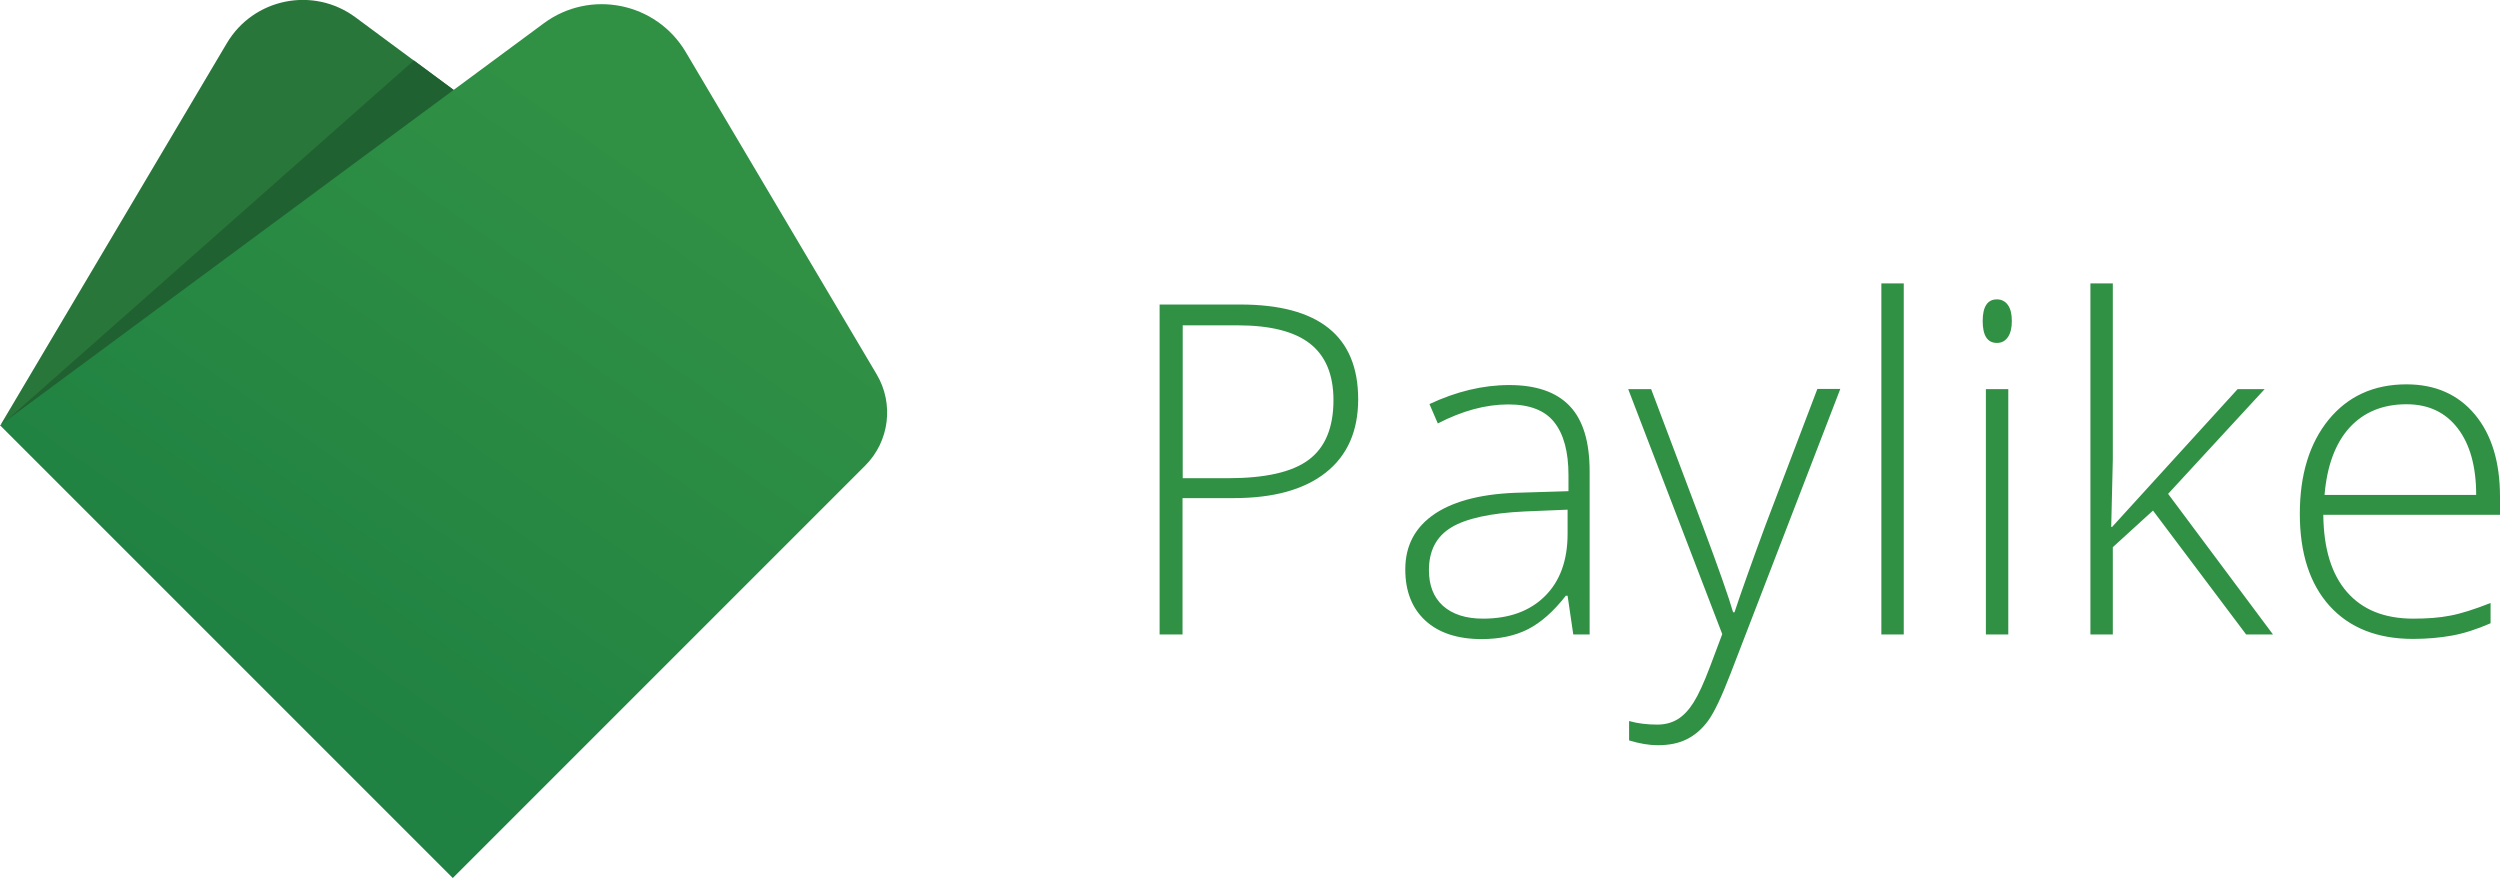
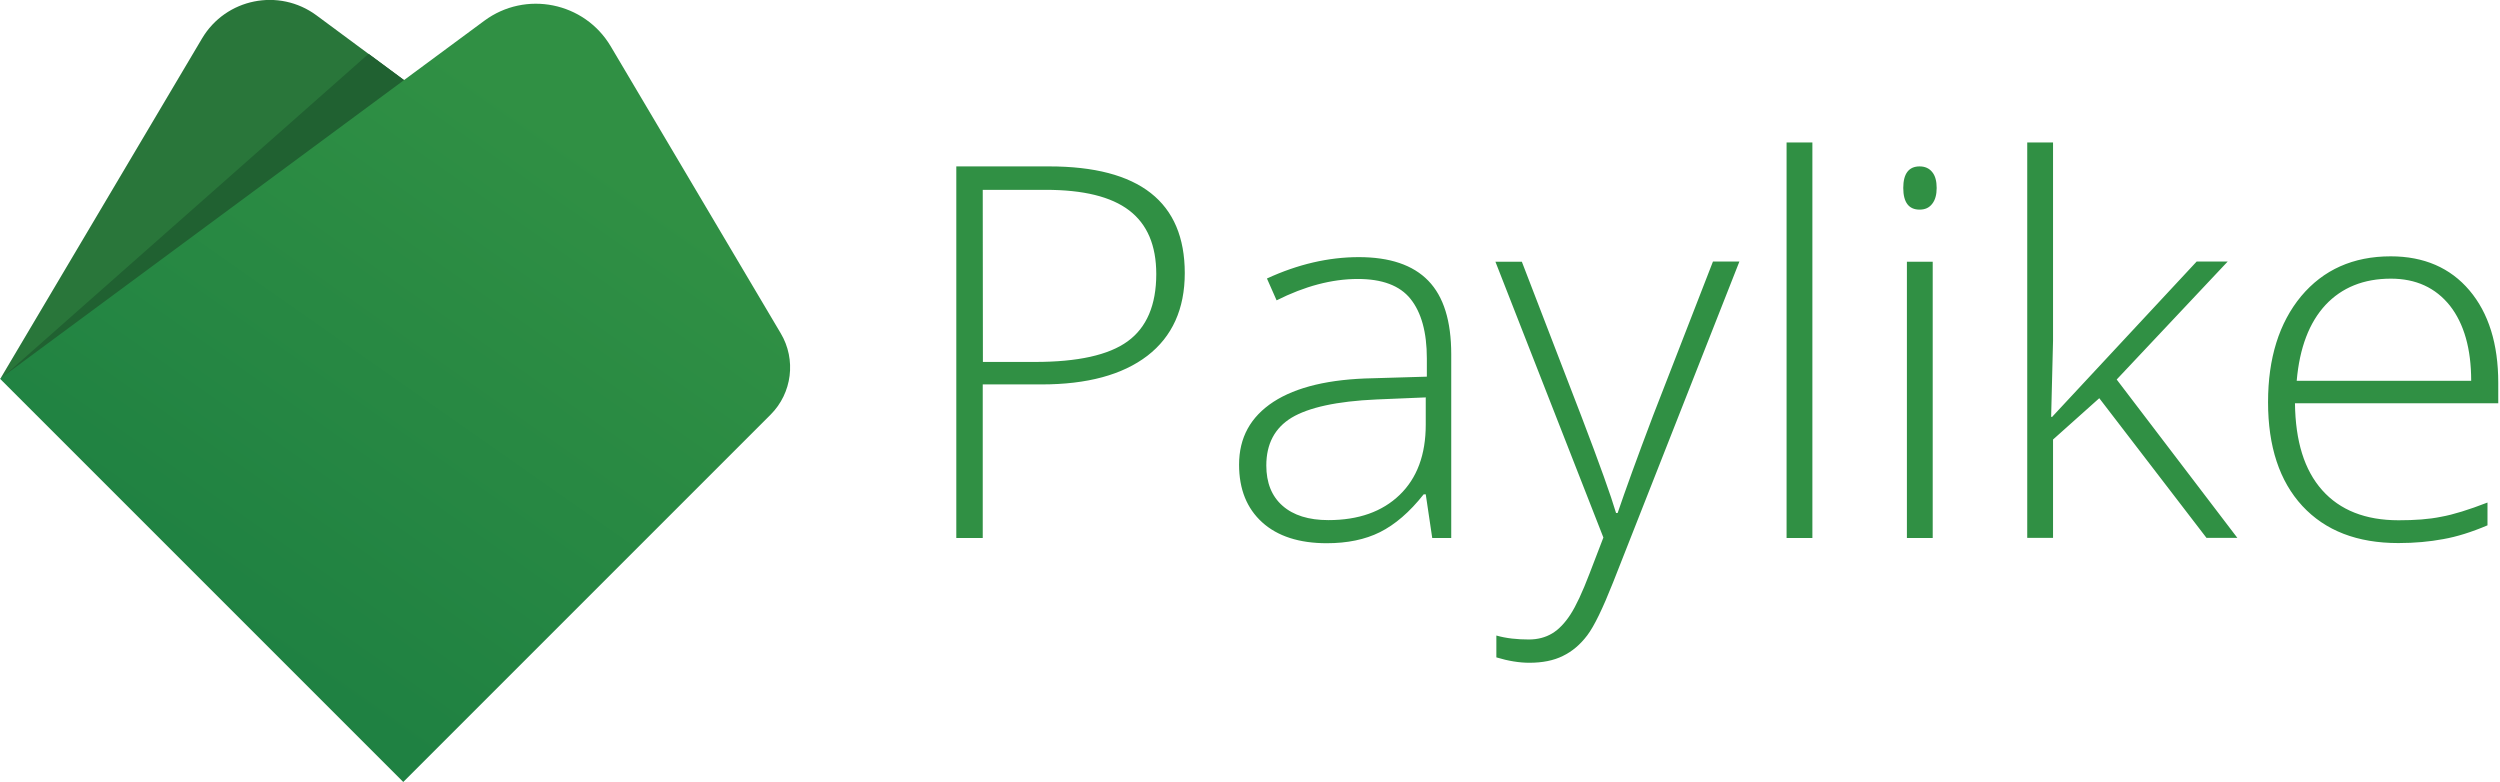
- <svg xmlns="http://www.w3.org/2000/svg" id="Layer_1" viewBox="0 0 1406.3 493.9">
+ <svg xmlns="http://www.w3.org/2000/svg" id="Layer_1" viewBox="397 150.1 1579 493.9">
  <style>.st0{fill:#29763A;} .st1{fill:#206131;} .st2{fill:url(#SVGID_1_);} .st3{fill:#309044;}</style>
-   <path class="st0" d="M199.9 9.7L367 133.4c20.8 15.4 23 45.6 4.8 63.9l-126.1 26.6L.5 238.7 127.6 24.3c15-25.3 48.6-32.1 72.3-14.6z" />
-   <path class="st1" d="M.8 239l244.6-15.4 129.9-30.4c14.3-18.4 11.1-45.6-8.3-59.9L232.8 34 .8 239z" />
-   <linearGradient id="SVGID_1_" gradientUnits="userSpaceOnUse" x1="142.594" y1="95.037" x2="359.434" y2="404.3" gradientTransform="matrix(1 0 0 -1 0 489.884)">
+   <path class="st0" d="M596.9 159.8L764 283.5c20.8 15.4 23 45.6 4.8 63.9L642.7 374l-245.2 14.8 127.1-214.4c15-25.3 48.6-32.1 72.3-14.6z" />
+   <path class="st1" d="M397.8 389.1l244.6-15.4 129.9-30.4c14.3-18.4 11.1-45.6-8.3-59.9l-134.2-99.3-232 205z" />
+   <linearGradient id="SVGID_1_" gradientUnits="userSpaceOnUse" x1="539.574" y1="847.049" x2="756.414" y2="537.786" gradientTransform="translate(0 -302.116)">
    <stop offset="0" stop-color="#1F8142" />
    <stop offset="1" stop-color="#309044" />
  </linearGradient>
-   <path class="st2" d="M486.7 261.9l-232 232L0 239.2 305.9 13.1C332-6.2 369.1 1.3 385.7 29.2l107.4 181.3c9.9 16.6 7.2 37.8-6.4 51.4z" />
-   <path class="st3" d="M764 224.6c0 17.9-6.1 31.7-18.3 41.3s-29.5 14.3-51.8 14.3h-28.7v76.7h-12.9V171.3h45.4c44.2 0 66.3 17.8 66.3 53.3zM665.3 269h25.5c20.9 0 36-3.4 45.3-10.3s14-18.1 14-33.6c0-14.3-4.4-24.9-13.2-31.8-8.8-6.9-22.4-10.3-40.9-10.3h-30.7v86zM885 356.9l-3.2-21.8h-1c-6.9 8.9-14.1 15.2-21.4 18.9-7.3 3.7-16 5.5-26 5.5-13.5 0-24.1-3.5-31.6-10.4s-11.3-16.5-11.3-28.8c0-13.5 5.6-23.9 16.8-31.4 11.2-7.4 27.4-11.4 48.7-11.8l26.3-.8v-9.1c0-13.1-2.7-23-8-29.7s-13.9-10-25.8-10c-12.8 0-26 3.6-39.7 10.7l-4.7-10.9c15.1-7.1 30.1-10.7 44.9-10.7 15.1 0 26.5 3.9 34 11.8s11.2 20.1 11.2 36.8v91.7H885zm-50.8-8.9c14.7 0 26.3-4.2 34.8-12.6s12.8-20.1 12.8-35.1v-13.6l-24.1 1c-19.4.9-33.2 4-41.5 9.1s-12.4 13.1-12.4 23.9c0 8.6 2.6 15.3 7.9 20.1 5.4 4.8 12.9 7.2 22.5 7.2zm81.7-129.1h12.9l29.2 77.4c8.9 23.8 14.5 39.8 16.9 48.1h.8c3.6-10.9 9.4-27.2 17.4-48.9l29.2-76.7h12.9l-61.8 160.3c-5 13-9.2 21.8-12.6 26.4-3.4 4.6-7.3 8-11.9 10.3-4.5 2.3-10 3.4-16.4 3.4-4.8 0-10.2-.9-16.1-2.7v-10.9c4.9 1.4 10.2 2 15.9 2 4.3 0 8.1-1 11.4-3s6.3-5.2 9-9.5 5.8-11 9.3-20.3 5.8-15.3 6.8-18.1l-52.9-137.8zm155 138h-12.6V159.4h12.6v197.5zm44.4-176.3c0-8.1 2.7-12.2 8-12.2 2.6 0 4.7 1.1 6.2 3.2s2.2 5.1 2.2 9c0 3.8-.7 6.8-2.2 9s-3.5 3.3-6.2 3.3c-5.3 0-8-4.1-8-12.3zm14.4 176.3h-12.6v-138h12.6v138zm58.5-60.6l70.5-77.4h15.2l-54.3 58.9 59 79.1h-15.1l-52.4-69.7-22.6 20.6v49.1h-12.6V159.4h12.6v99l-.9 38h.6v-.1zm169.2 63.1c-20.1 0-35.7-6.2-46.9-18.5-11.2-12.4-16.8-29.7-16.8-51.9 0-22 5.4-39.6 16.2-52.9 10.8-13.2 25.4-19.9 43.8-19.9 16.2 0 29.1 5.7 38.5 17s14.1 26.7 14.1 46.2v10.2h-99.4c.2 19 4.6 33.4 13.3 43.4 8.7 10 21.1 15 37.3 15 7.9 0 14.8-.5 20.8-1.7 6-1.1 13.5-3.5 22.7-7.1v11.4c-7.8 3.4-15 5.7-21.6 6.9s-14 1.9-22 1.9zm-3.7-132c-13.3 0-24 4.4-32 13.1-8 8.8-12.7 21.4-14.1 37.9h85.3c0-16-3.5-28.5-10.4-37.5s-16.5-13.5-28.8-13.5z" />
+   <path class="st2" d="M883.7 412l-232 232L397 389.3l305.9-226.1c26.1-19.3 63.2-11.8 79.8 16.1l107.4 181.3c9.9 16.6 7.2 37.8-6.4 51.4z" />
+   <path class="st3" d="M1145.3 322.6c0 22.6-7.9 40.1-23.6 52.2-15.8 12.1-38.1 18.1-66.9 18.1h-37.1v97H1001V255.2h58.6c57.1 0 85.7 22.5 85.7 67.4zm-127.5 56.1h32.9c27 0 46.5-4.3 58.5-13s18.1-22.9 18.1-42.5c0-18.1-5.7-31.5-17.1-40.2-11.4-8.7-28.9-13-52.8-13h-39.7l.1 108.7zm283.8 111.2l-4.1-27.6h-1.3c-8.9 11.3-18.2 19.2-27.6 23.9-9.4 4.7-20.7 7-33.6 7-17.4 0-31.1-4.4-40.8-13.2s-14.6-20.9-14.6-36.4c0-17.1 7.2-30.2 21.7-39.7 14.5-9.4 35.4-14.4 62.9-14.9l34-1v-11.5c0-16.6-3.5-29.1-10.3-37.6-6.8-8.5-18-12.6-33.3-12.6-16.5 0-33.6 4.6-51.3 13.5l-6.1-13.8c19.5-9 38.9-13.5 58-13.5 19.5 0 34.2 4.9 43.9 14.9 9.7 10 14.5 25.4 14.5 46.5v116h-12zm-65.6-11.3c19 0 34-5.3 45-15.9s16.5-25.4 16.5-44.4v-17.2l-31.1 1.3c-25.1 1.1-42.9 5.1-53.6 11.5-10.7 6.5-16 16.6-16 30.2 0 10.9 3.4 19.4 10.2 25.4 6.9 6.1 16.6 9.1 29 9.1zm105.5-163.2h16.7l37.7 97.9c11.5 30.1 18.7 50.3 21.8 60.8h1c4.7-13.8 12.1-34.4 22.5-61.8l37.7-97h16.7L1415.8 518c-6.5 16.4-11.9 27.6-16.3 33.4-4.4 5.8-9.4 10.1-15.4 13-5.8 2.9-12.9 4.3-21.2 4.3-6.2 0-13.2-1.1-20.8-3.4v-13.8c6.3 1.8 13.2 2.5 20.5 2.5 5.6 0 10.5-1.3 14.7-3.8s8.1-6.6 11.6-12 7.5-13.9 12-25.7c4.5-11.8 7.5-19.4 8.8-22.9l-68.2-174.2zm200.2 174.5h-16.3V240.1h16.3v249.8zm57.4-221.1c0-9 3.5-13.6 10.3-13.6 3.4 0 6.1 1.2 8 3.6 1.9 2.3 2.8 5.7 2.8 10 0 4.2-.9 7.6-2.8 10-1.9 2.5-4.5 3.7-8 3.7-6.8 0-10.3-4.6-10.3-13.7zm18.6 221.1h-16.3V315.4h16.3v174.5zm75.6-76.7l91.1-97.9h19.6l-70.1 74.5 76.2 100h-19.5l-67.7-88.2-29.2 26.1v62.1h-16.3V240.1h16.3v125.2l-1.2 48.1h.8v-.2zm218.5 79.9c-26 0-46.1-7.8-60.6-23.4-14.5-15.7-21.7-37.6-21.7-65.6 0-27.8 7-50.1 20.9-66.9 14-16.7 32.8-25.2 56.6-25.2 20.9 0 37.6 7.2 49.7 21.5 12.1 14.3 18.2 33.8 18.2 58.4v12.9h-128.4c.3 24 5.9 42.2 17.2 54.9 11.2 12.6 27.3 19 48.2 19 10.2 0 19.1-.6 26.9-2.2 7.8-1.4 17.4-4.4 29.3-9v14.4c-10.1 4.3-19.4 7.2-27.9 8.7-8.5 1.6-18 2.5-28.4 2.5zm-4.7-167c-17.2 0-31 5.6-41.3 16.6-10.3 11.1-16.4 27.1-18.2 47.9h110.2c0-20.2-4.5-36-13.4-47.4-9.1-11.4-21.5-17.1-37.3-17.1z" />
</svg>
